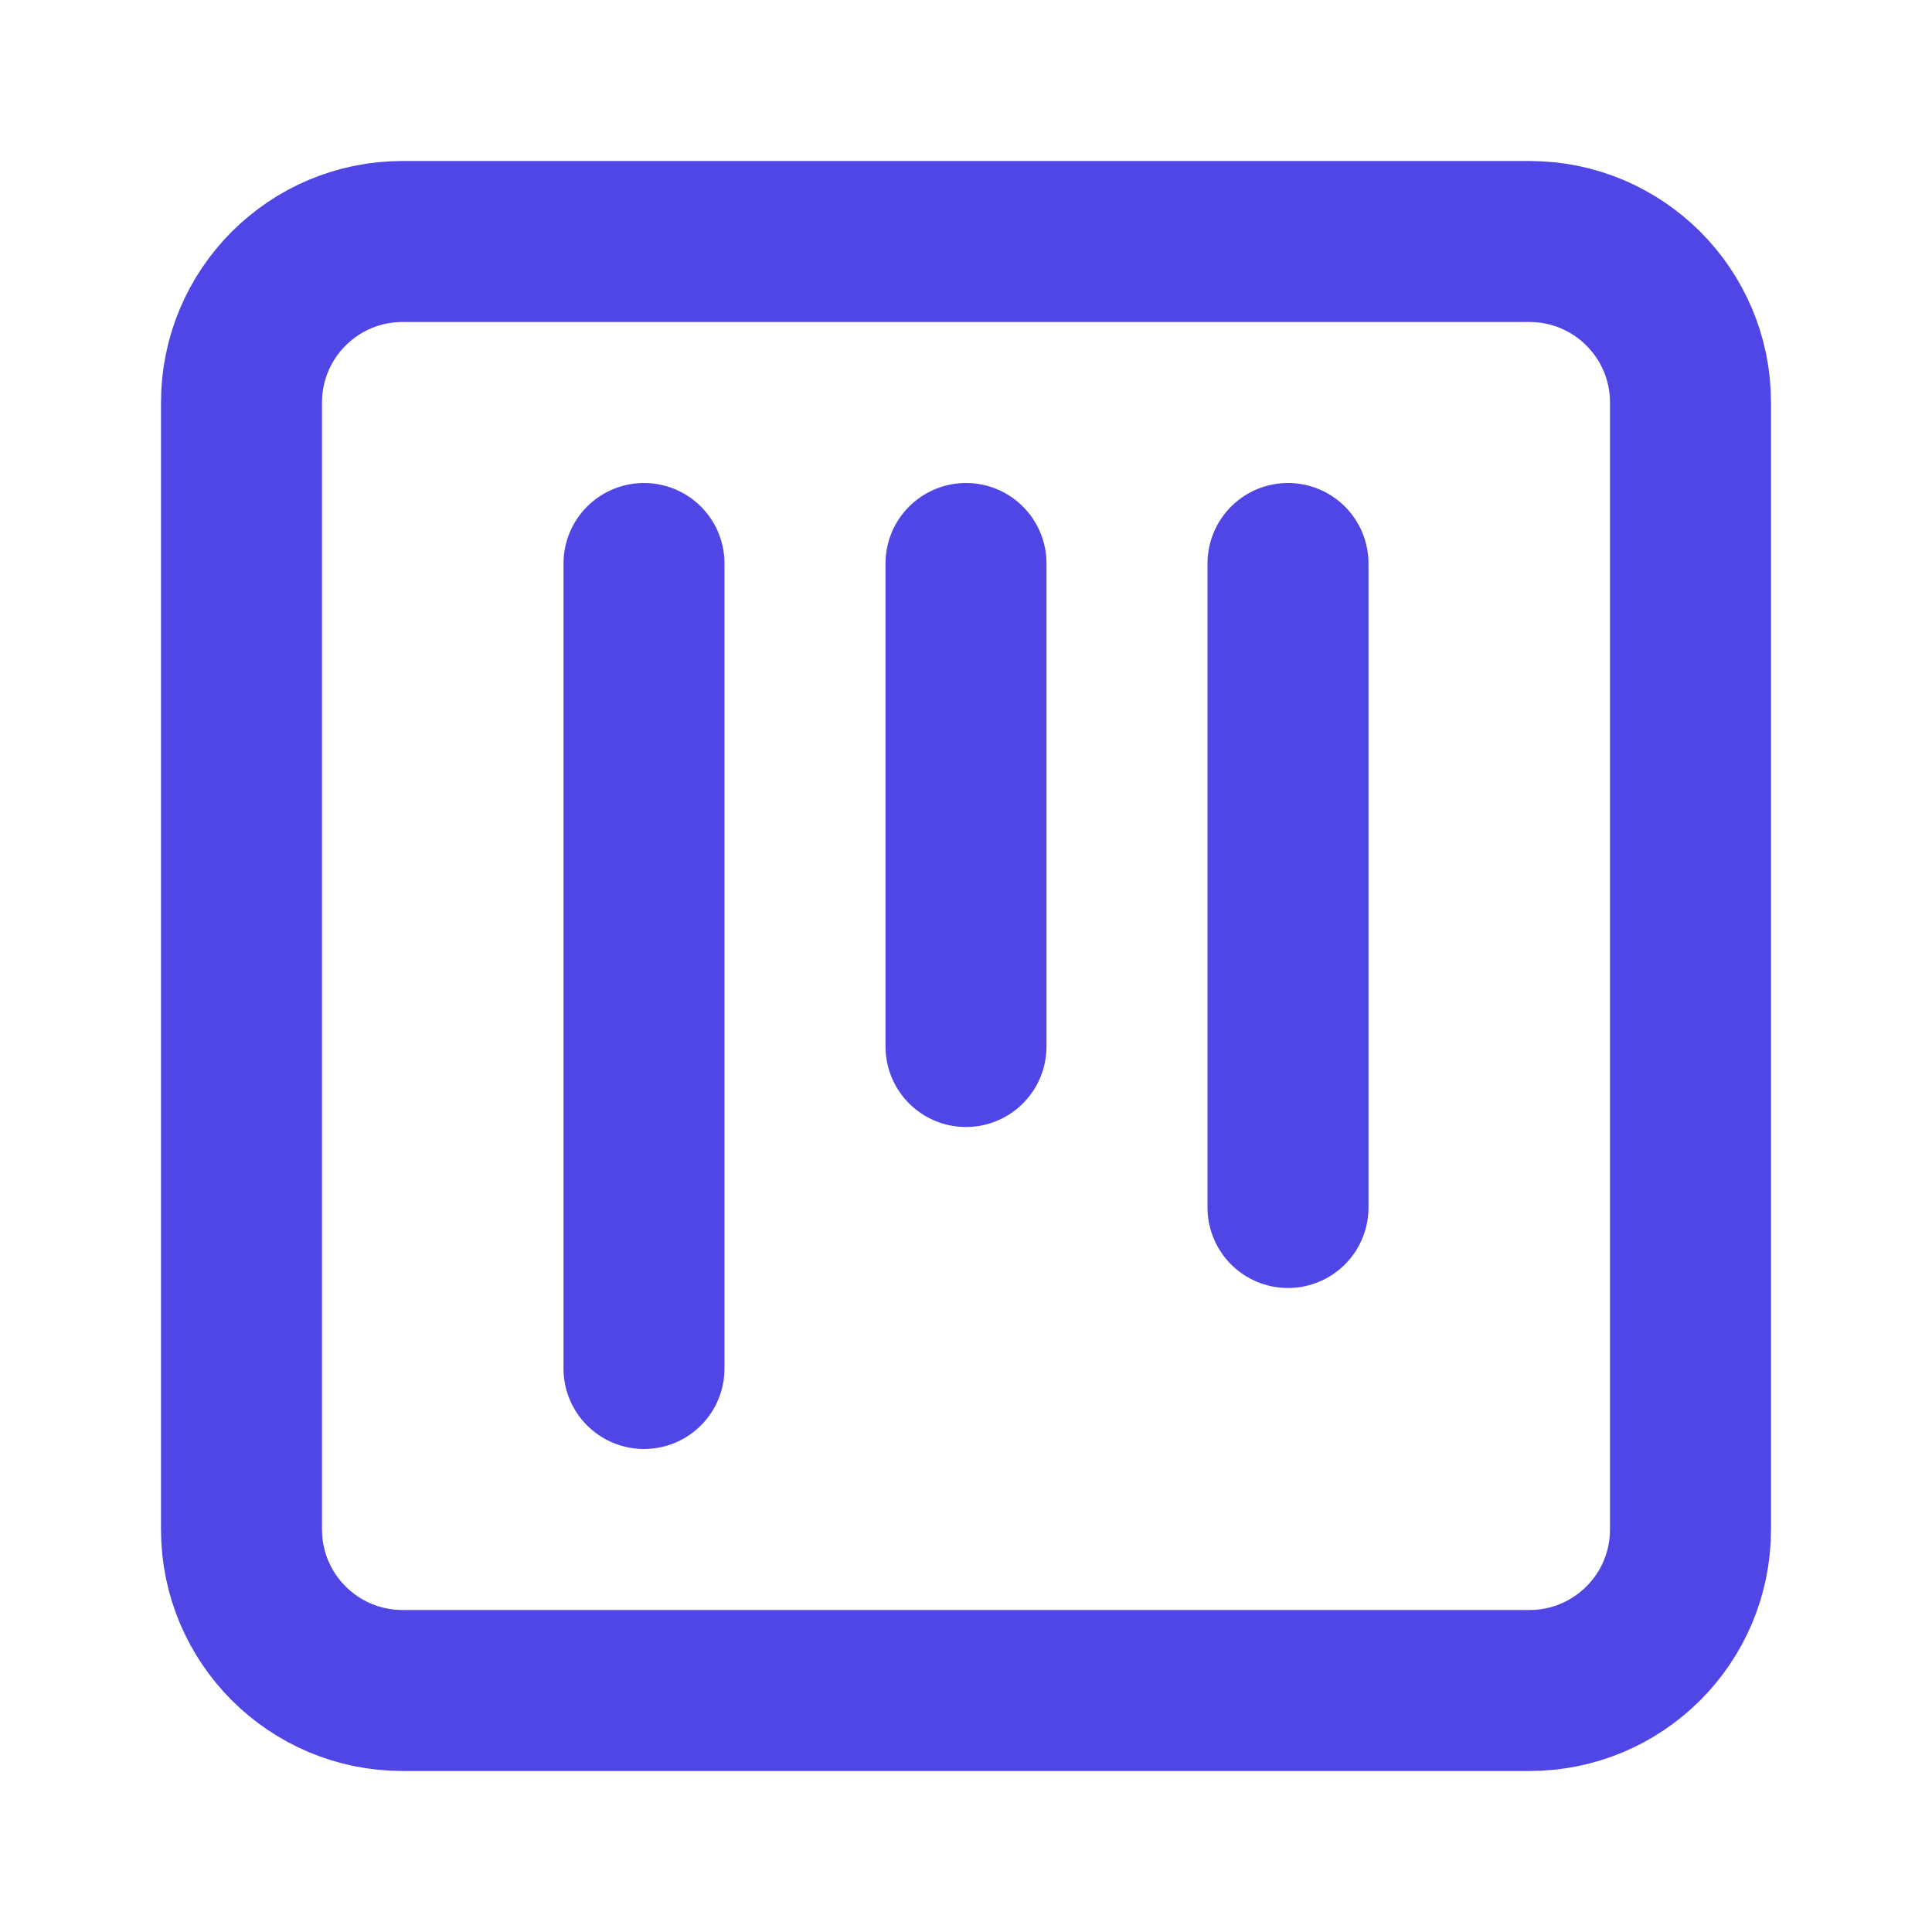
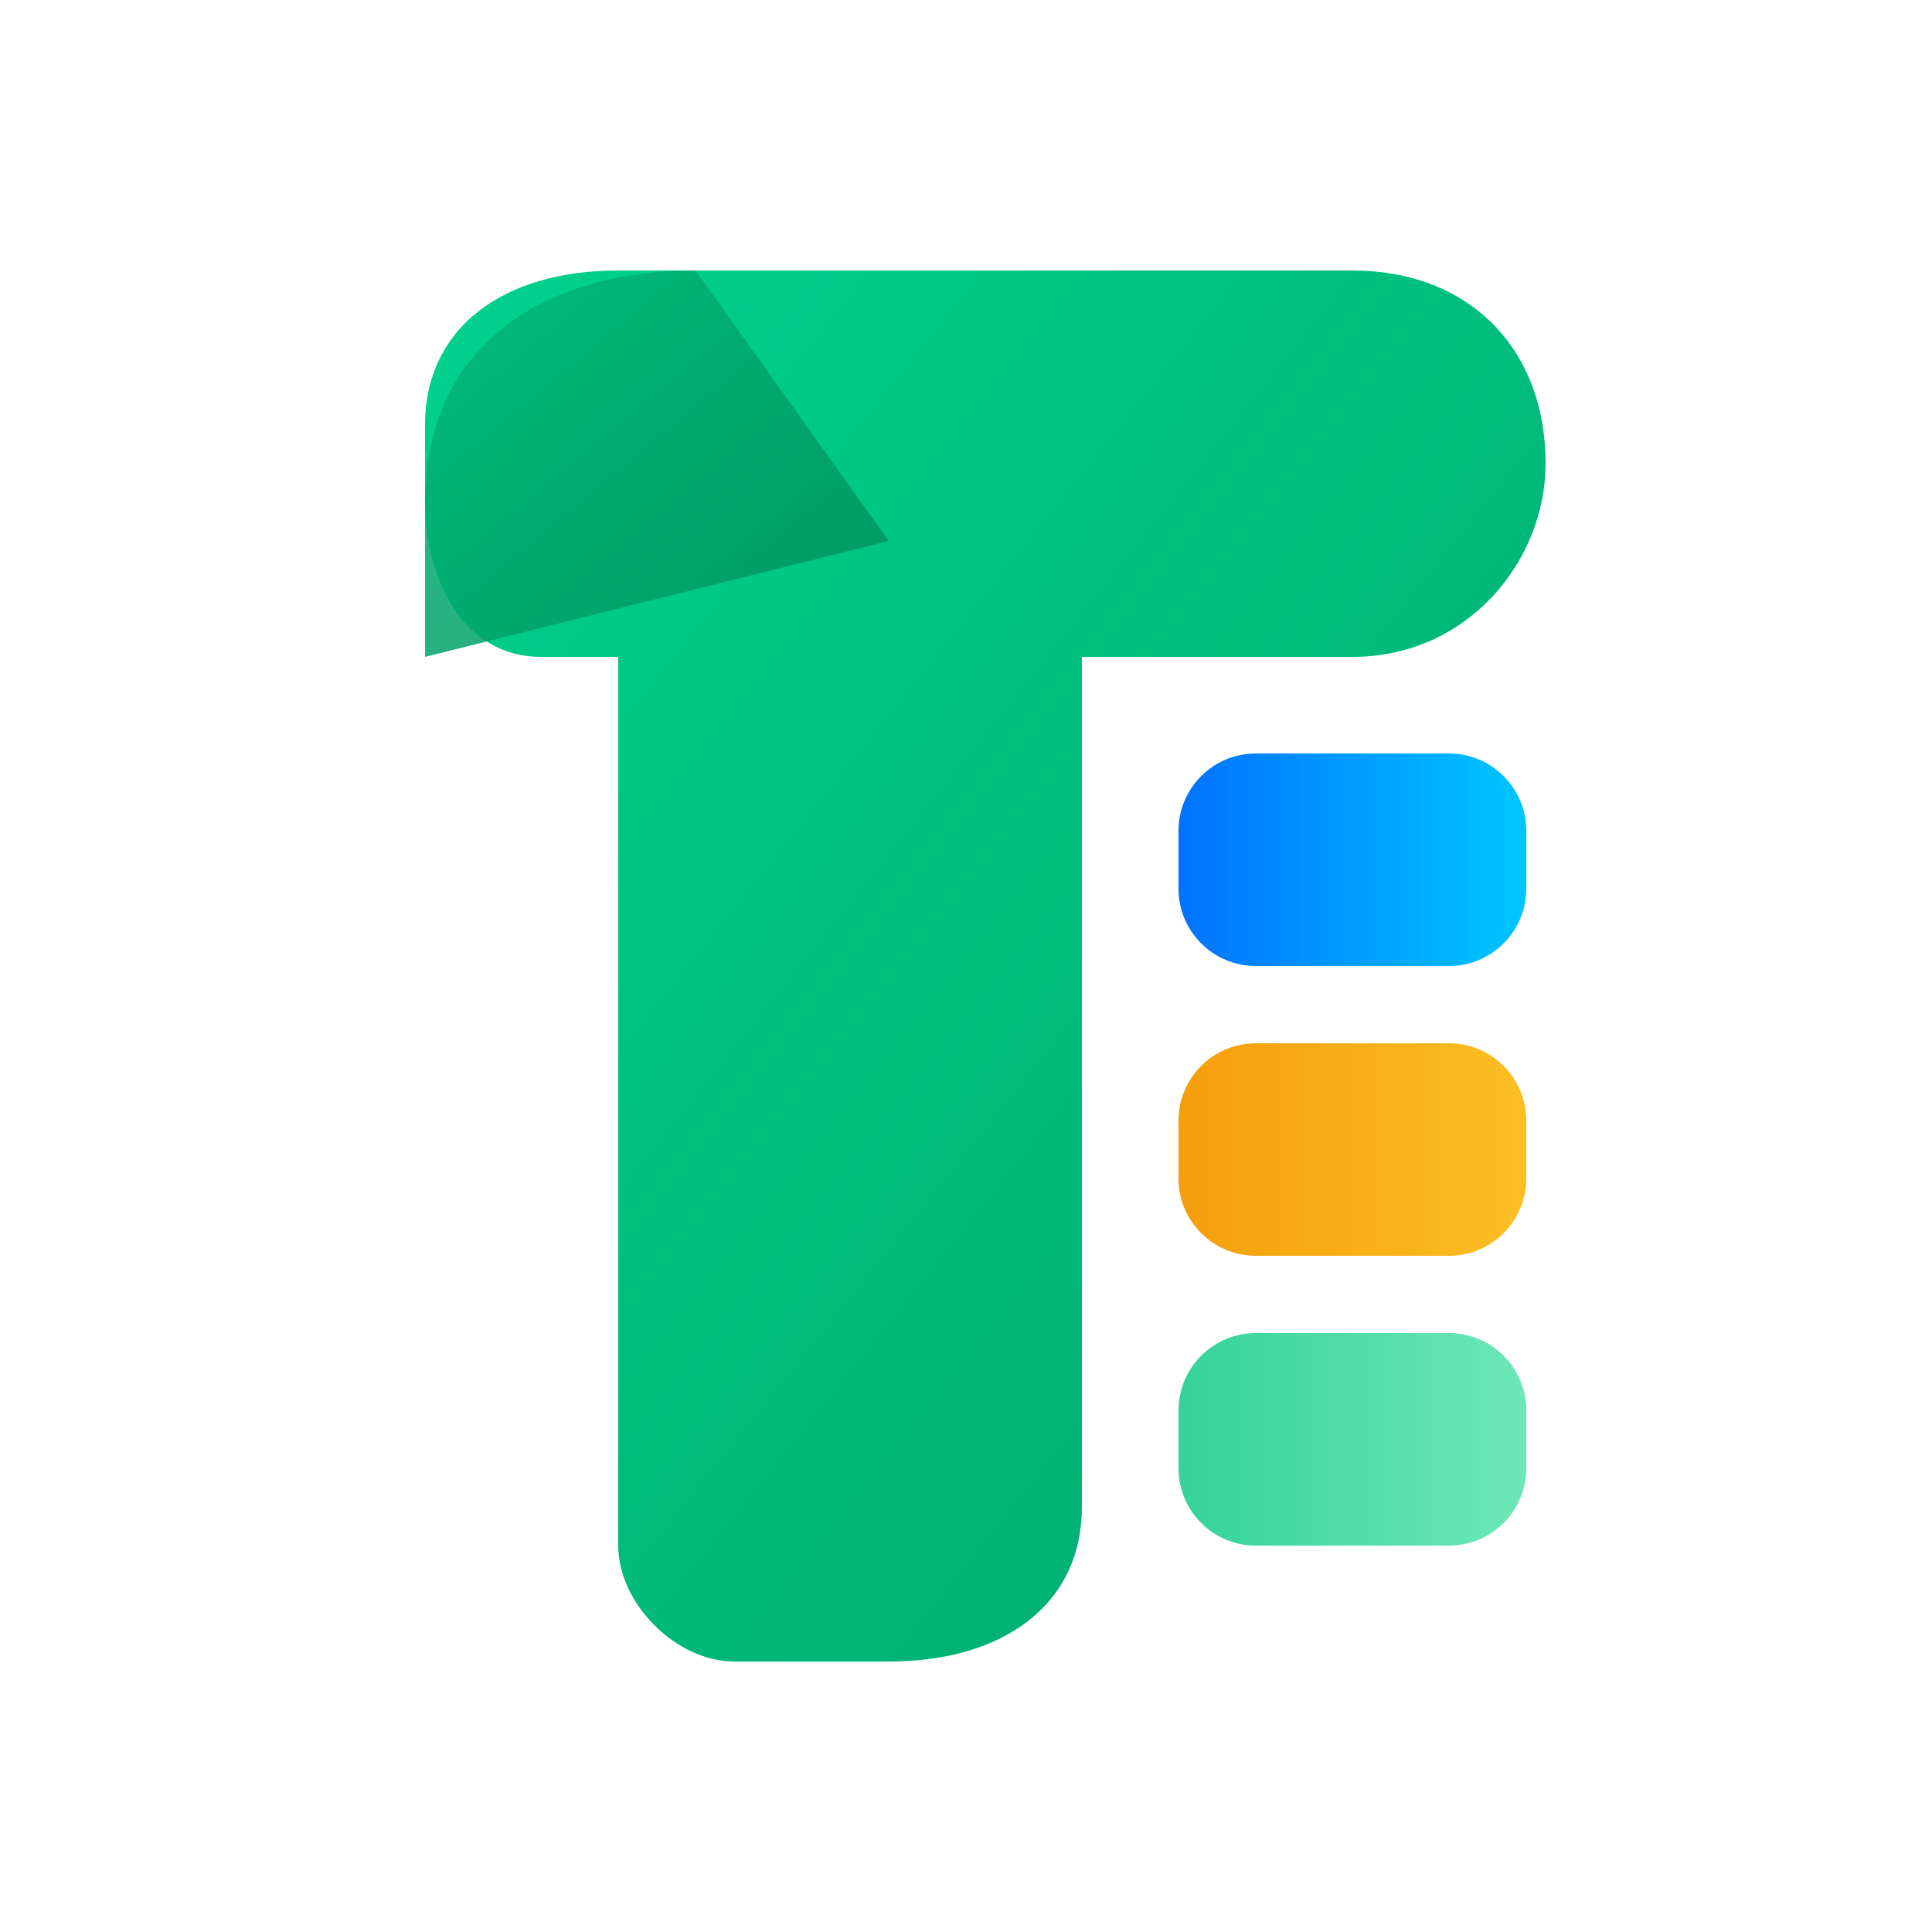
- <svg xmlns="http://www.w3.org/2000/svg" viewBox="0 0 24 24" fill="none" stroke="#4f46e5" stroke-width="2" stroke-linecap="round" stroke-linejoin="round">
-   <rect width="18" height="18" x="3" y="3" rx="2" />
-   <path d="M8 7v10" />
-   <path d="M12 7v6" />
-   <path d="M16 7v8" />
+ <svg xmlns="http://www.w3.org/2000/svg" viewBox="0 0 100 100" fill="none">
+   <defs>
+     <linearGradient id="t-grad" x1="0%" y1="0%" x2="100%" y2="100%">
+       <stop offset="0%" stop-color="#00D28D" />
+       <stop offset="100%" stop-color="#00A86B" />
+     </linearGradient>
+     <linearGradient id="t-fold" x1="0%" y1="0%" x2="100%" y2="100%">
+       <stop offset="0%" stop-color="#00B87A" />
+       <stop offset="100%" stop-color="#008F5B" />
+     </linearGradient>
+     <linearGradient id="blue-block" x1="0%" y1="0%" x2="100%" y2="0%">
+       <stop offset="0%" stop-color="#0072FF" />
+       <stop offset="100%" stop-color="#00C6FF" />
+     </linearGradient>
+     <linearGradient id="amber-block" x1="0%" y1="0%" x2="100%" y2="0%">
+       <stop offset="0%" stop-color="#F59E0B" />
+       <stop offset="100%" stop-color="#FBBF24" />
+     </linearGradient>
+     <linearGradient id="mint-block" x1="0%" y1="0%" x2="100%" y2="0%">
+       <stop offset="0%" stop-color="#34D399" />
+       <stop offset="100%" stop-color="#6EE7B7" />
+     </linearGradient>
+   </defs>
+   <path d="M 22 22 C 22 17 26 14 32 14 L 70 14 C 76 14 80 18 80 24 C 80 29 76 34 70 34 L 56 34 L 56 78 C 56 83 52 86 46 86 L 38 86 C 35 86 32 83 32 80 L 32 34 L 28 34 C 24 34 22 30 22 26 Z" fill="url(#t-grad)" />
+   <path d="M 22 26 C 22 18 28 14 36 14 L 46 28 L 22 34 Z" fill="url(#t-fold)" opacity="0.85" />
+   <rect x="61" y="39" width="18" height="11" rx="4" fill="url(#blue-block)" />
+   <rect x="61" y="54" width="18" height="11" rx="4" fill="url(#amber-block)" />
+   <rect x="61" y="69" width="18" height="11" rx="4" fill="url(#mint-block)" />
</svg>
